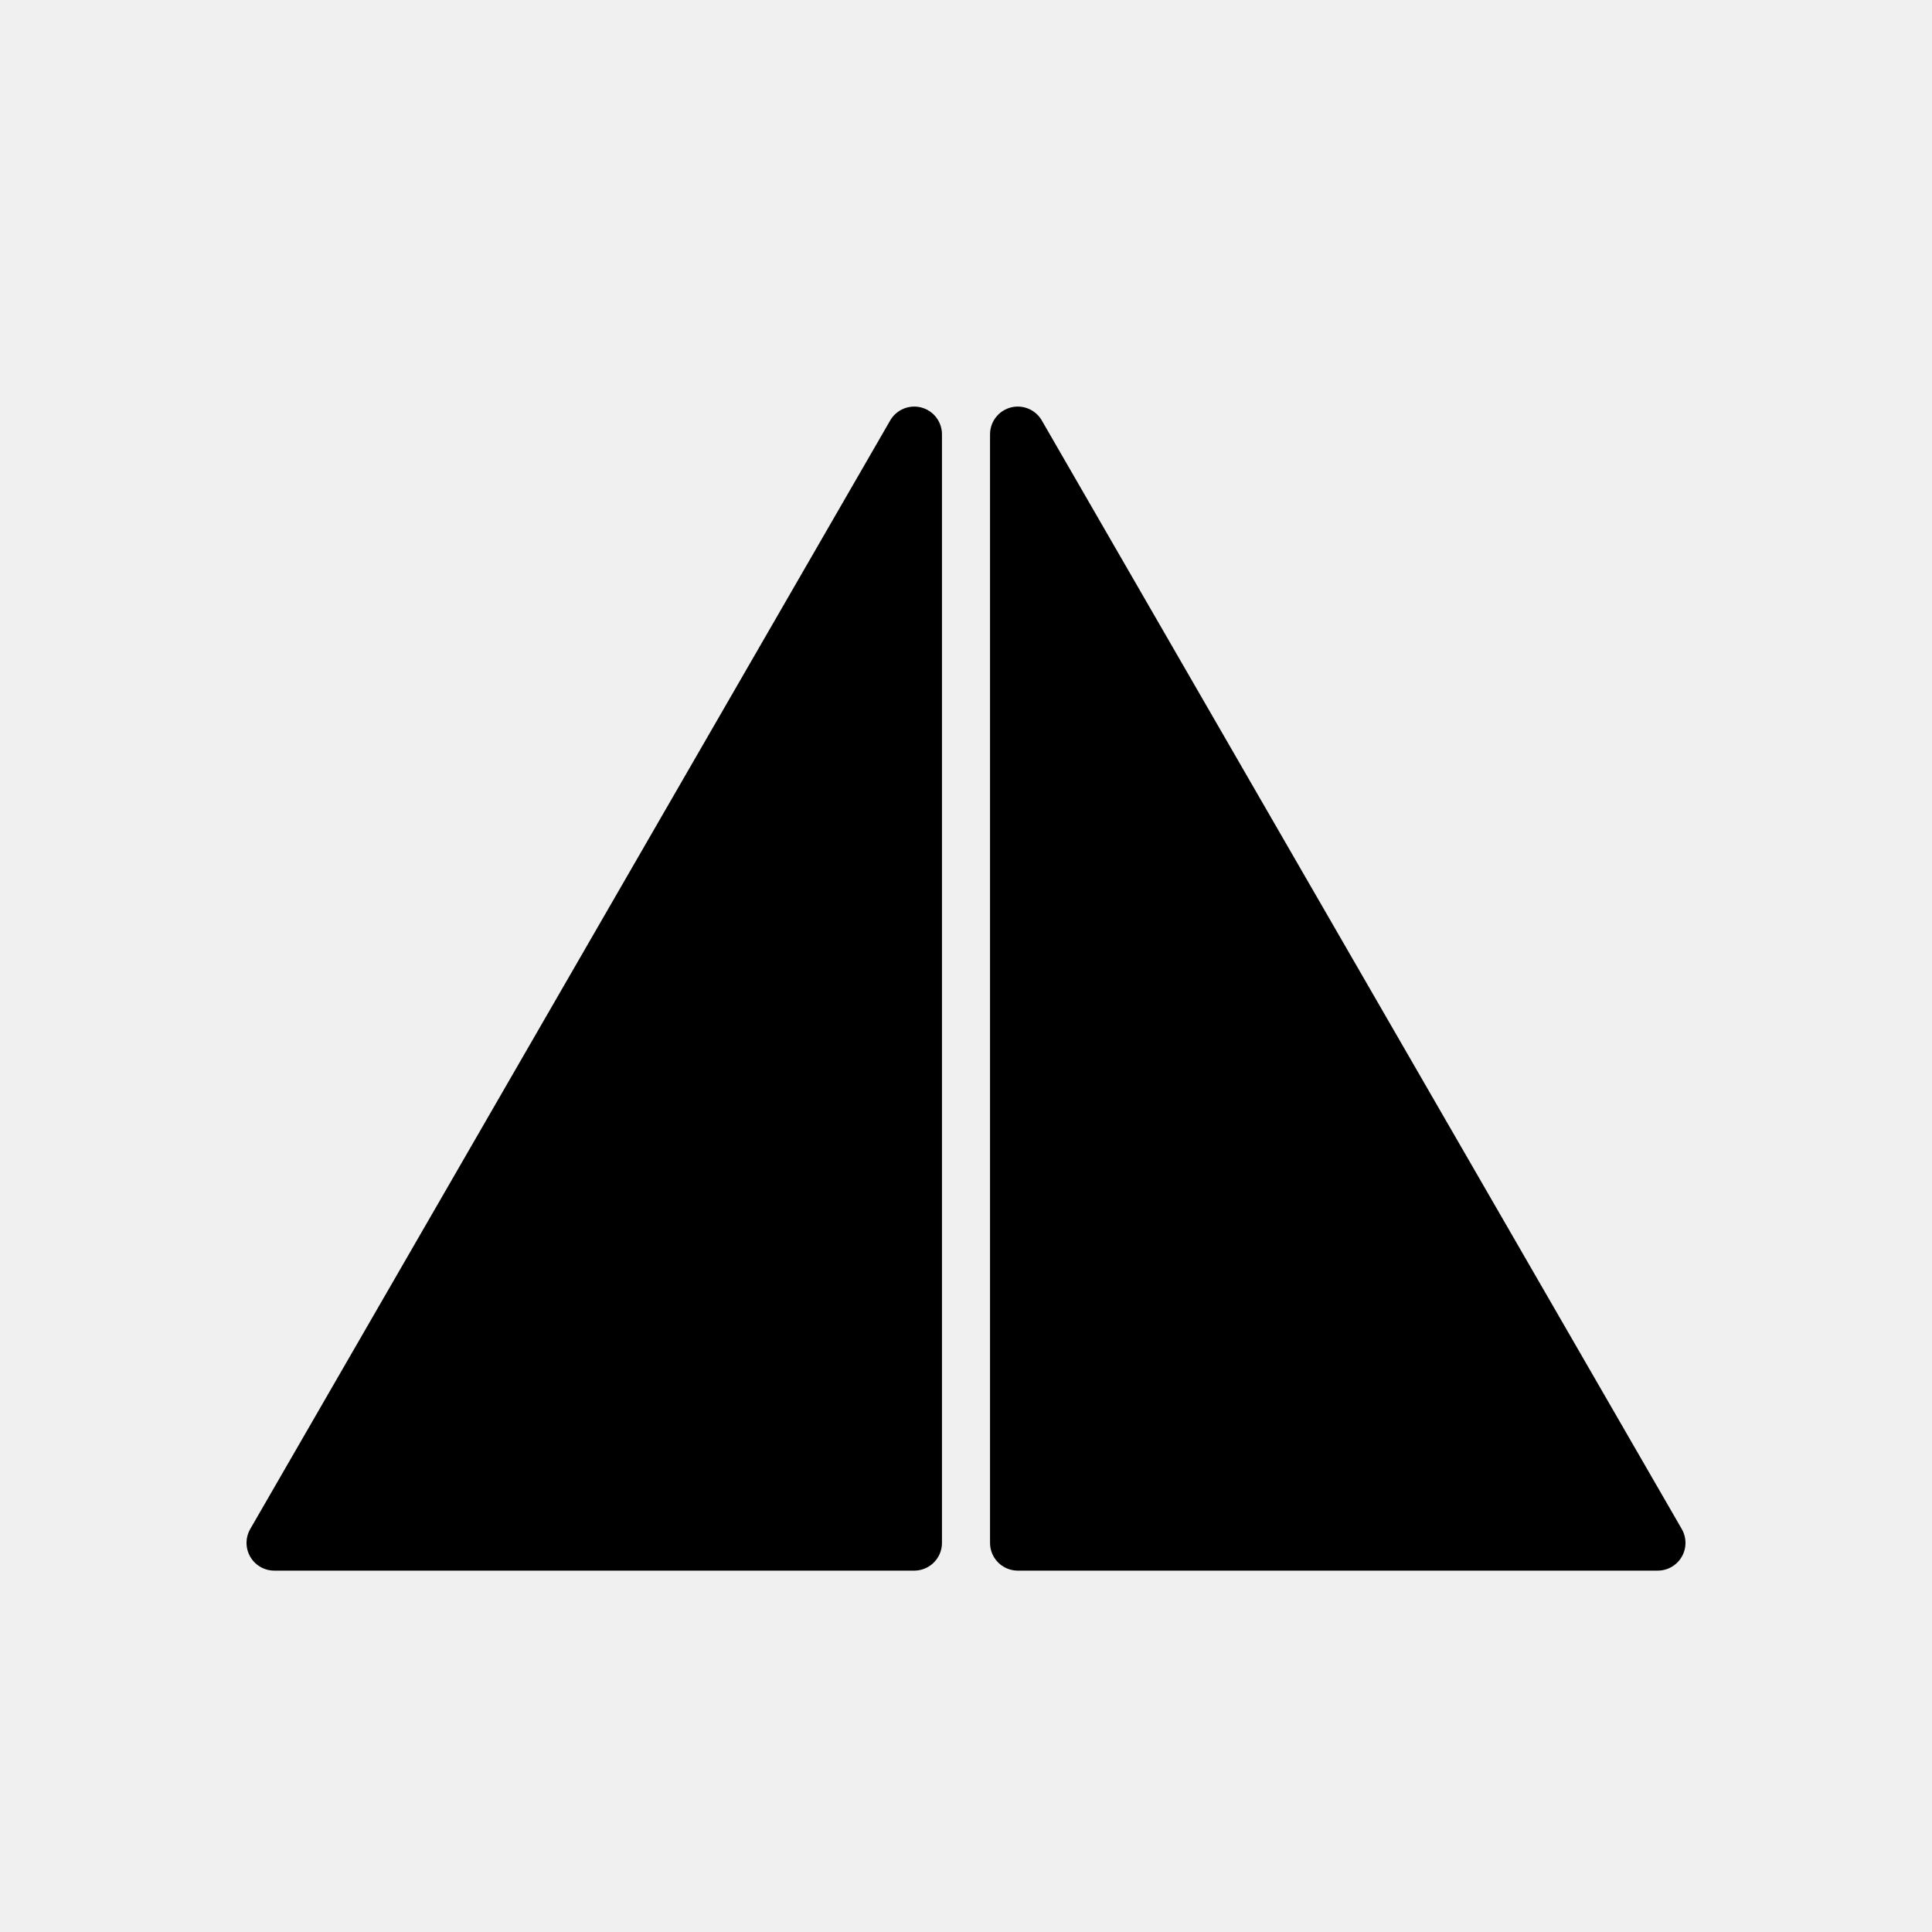
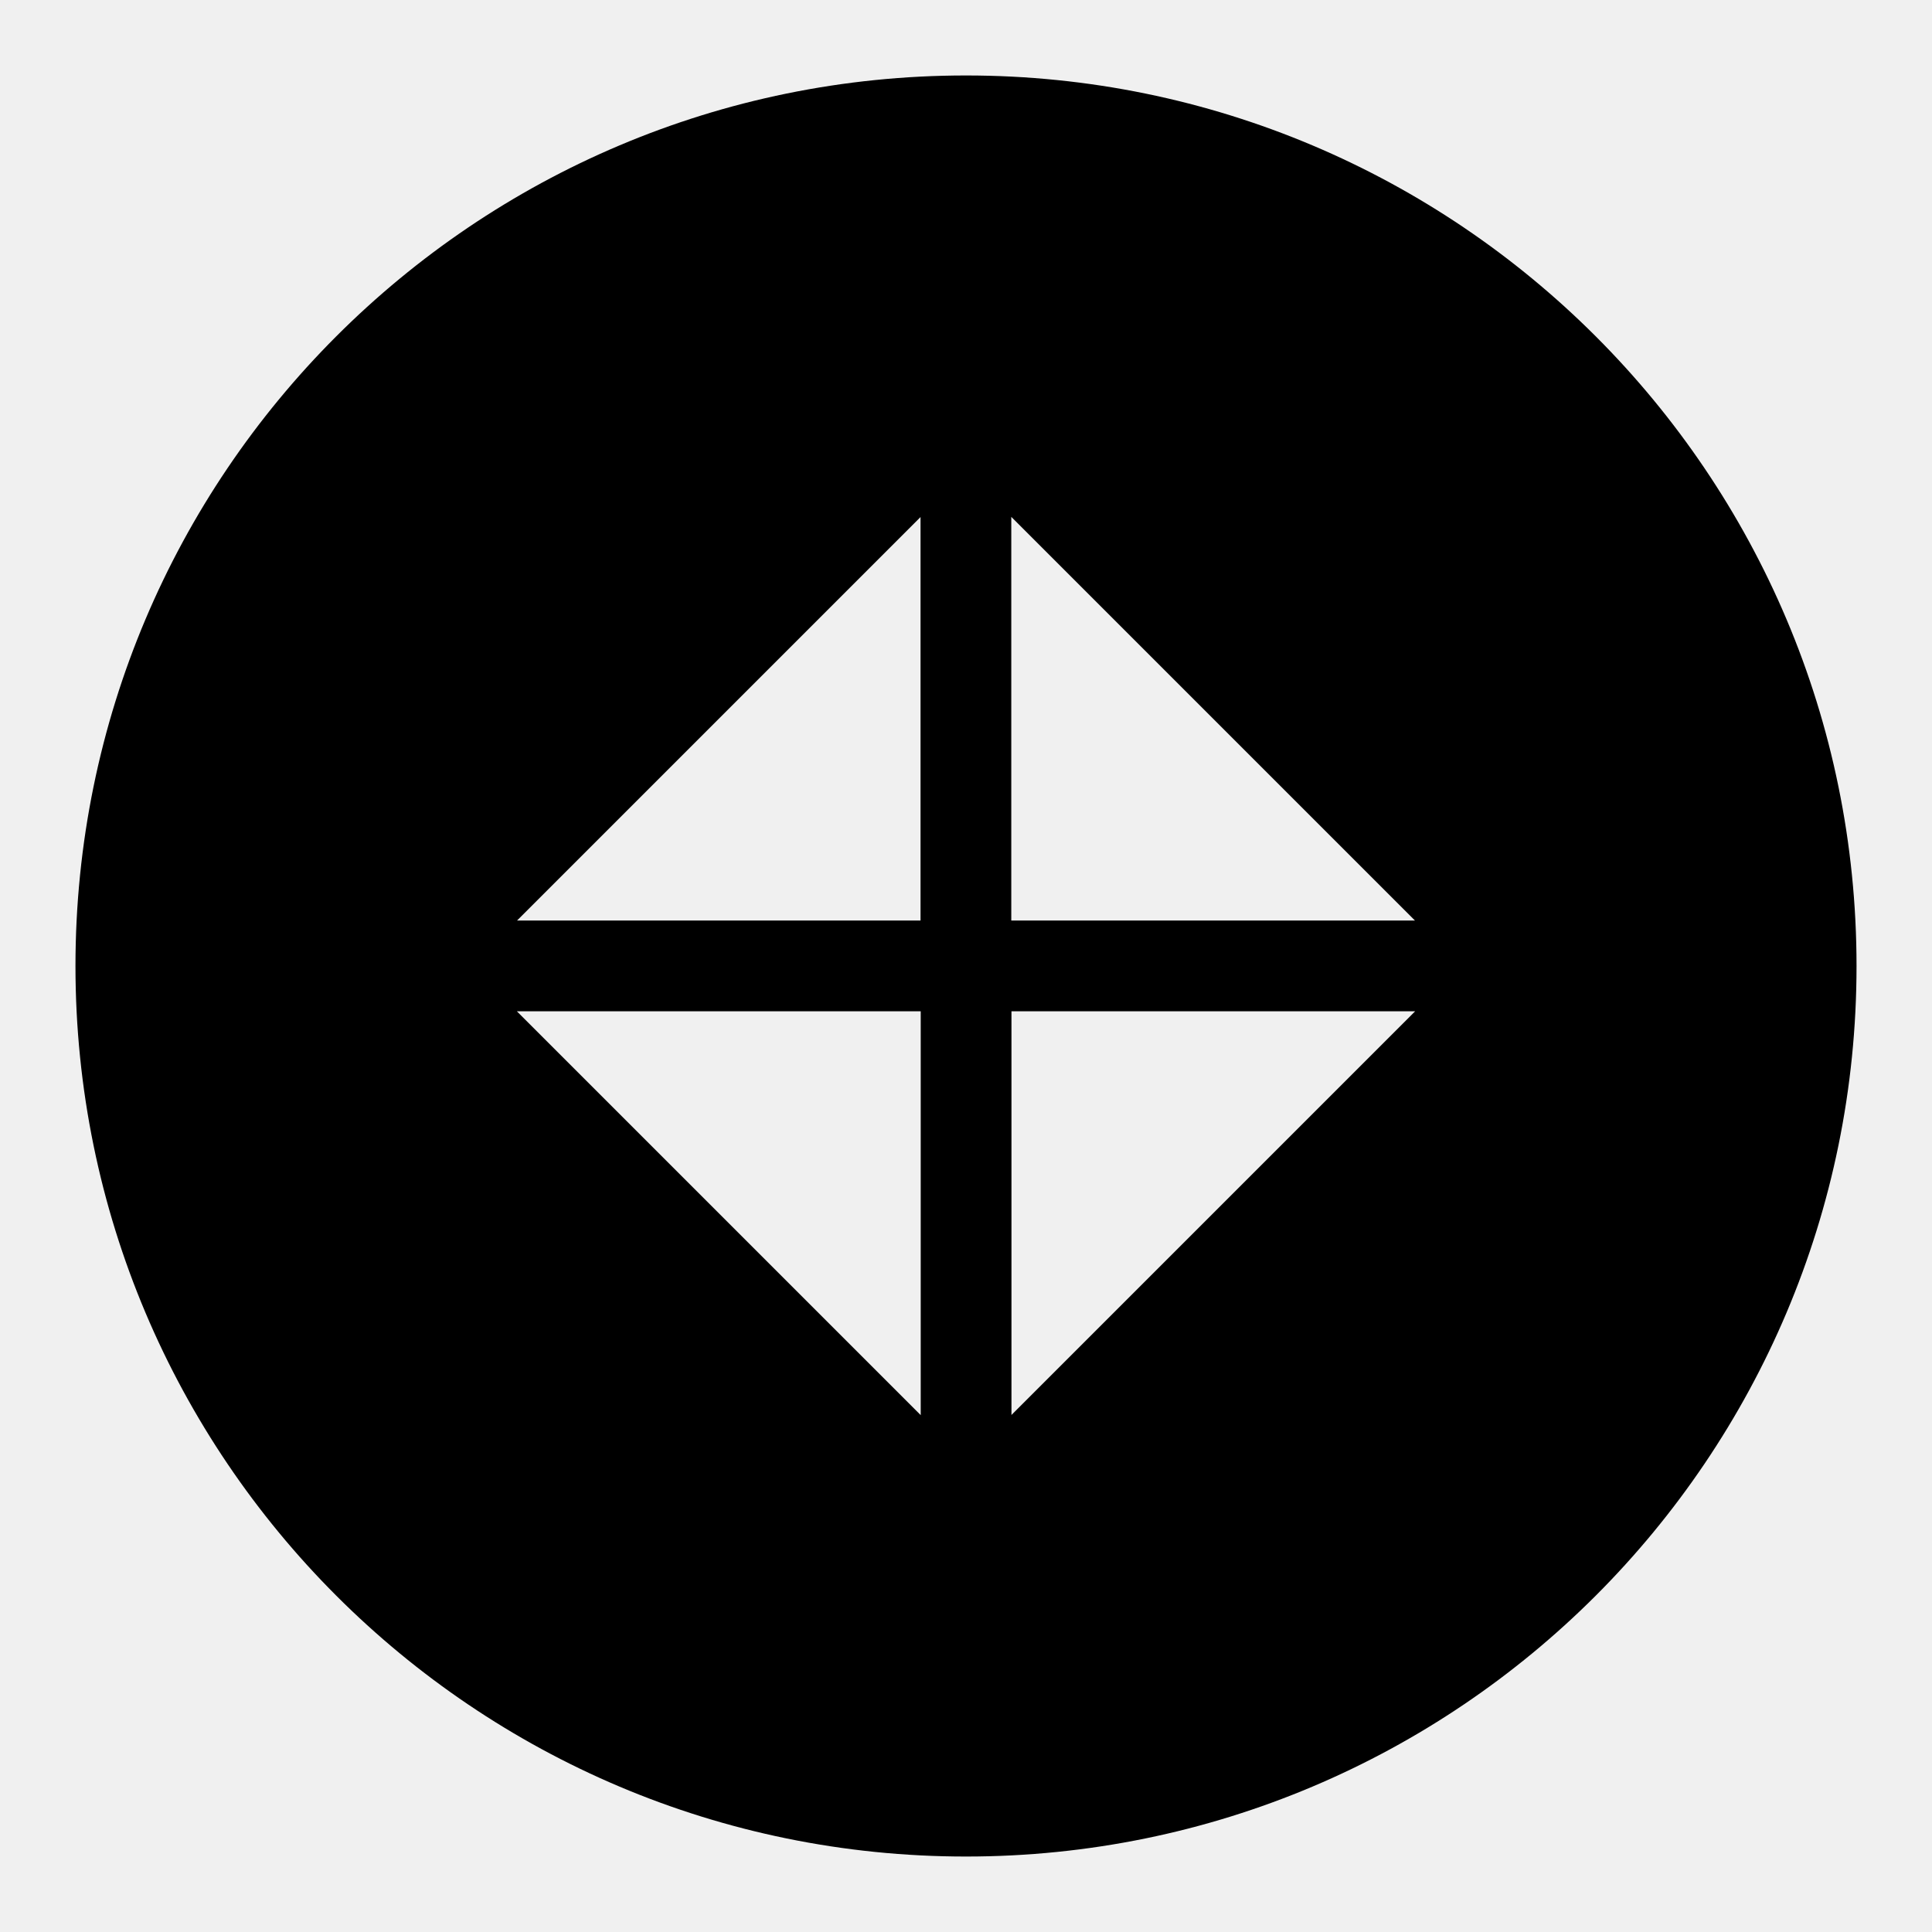
<svg xmlns="http://www.w3.org/2000/svg" viewBox="0 0 256 256" width="256" height="256" role="img" aria-labelledby="t">
-   <g transform="translate(2.56 12.36) scale(0.98)">
-     <polygon points="121.00,46.11 121.00,196.00 34.47,196.00" fill="currentColor" stroke="currentColor" stroke-width="7.5" stroke-linejoin="round" />
-     <polygon points="135.00,46.11 221.53,196.00 135.00,196.00" fill="currentColor" stroke="currentColor" stroke-width="7.5" stroke-linejoin="round" />
-   </g>
+   <defs>
+     <mask id="m">
+       <rect width="256" height="256" fill="white" />
+       <polygon points="128.00,54.00 128.00,128.00 54.00,128.00" fill="black" stroke="white" stroke-width="12" stroke-linejoin="round" />
+       <polygon points="128.00,54.00 202.00,128.00 128.00,128.00" fill="black" stroke="white" stroke-width="12" stroke-linejoin="round" />
+       <polygon points="128.00,128.00 202.00,128.00 128.00,202.00" fill="black" stroke="white" stroke-width="12" stroke-linejoin="round" />
+       <polygon points="54.00,128.00 128.00,128.00 128.00,202.00" fill="black" stroke="white" stroke-width="12" stroke-linejoin="round" />
+     </mask>
+   </defs>
+   <circle cx="128" cy="128" r="118" fill="currentColor" mask="url(#m)" />
</svg>
